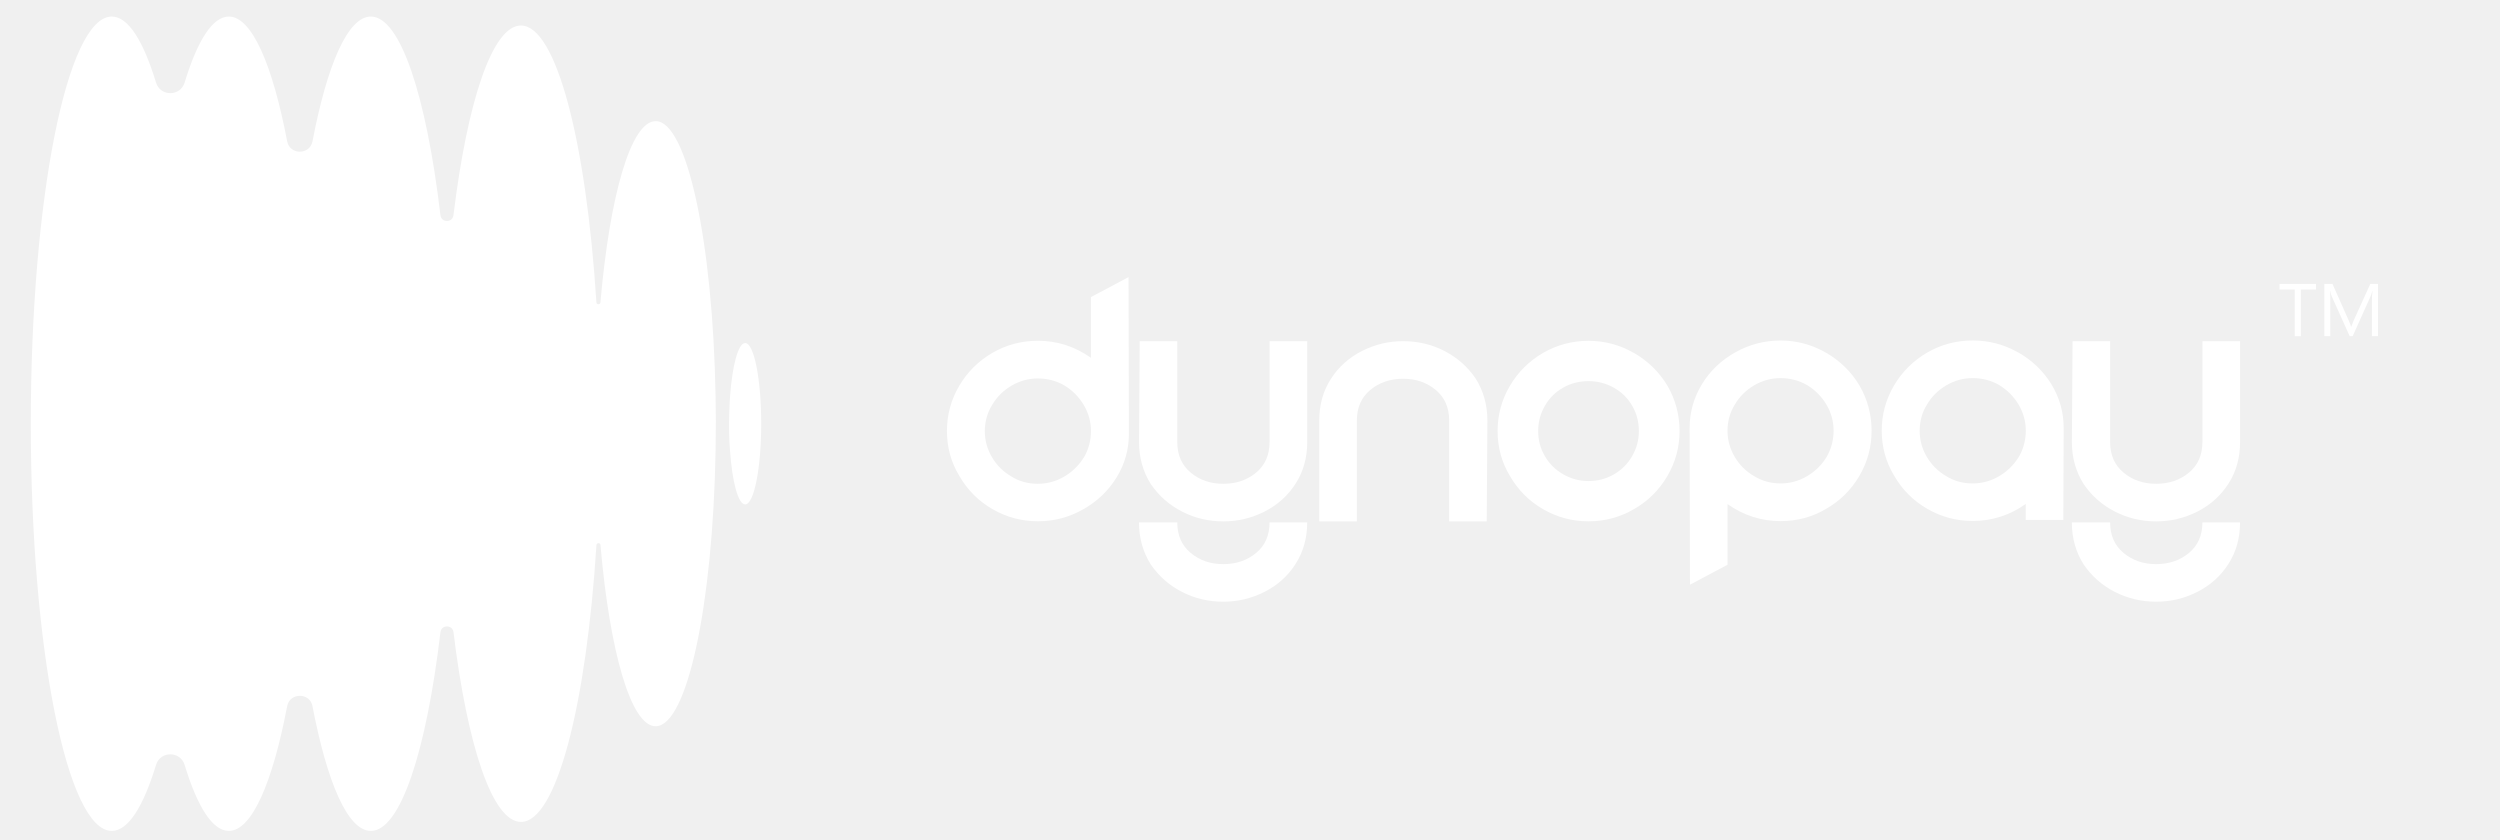
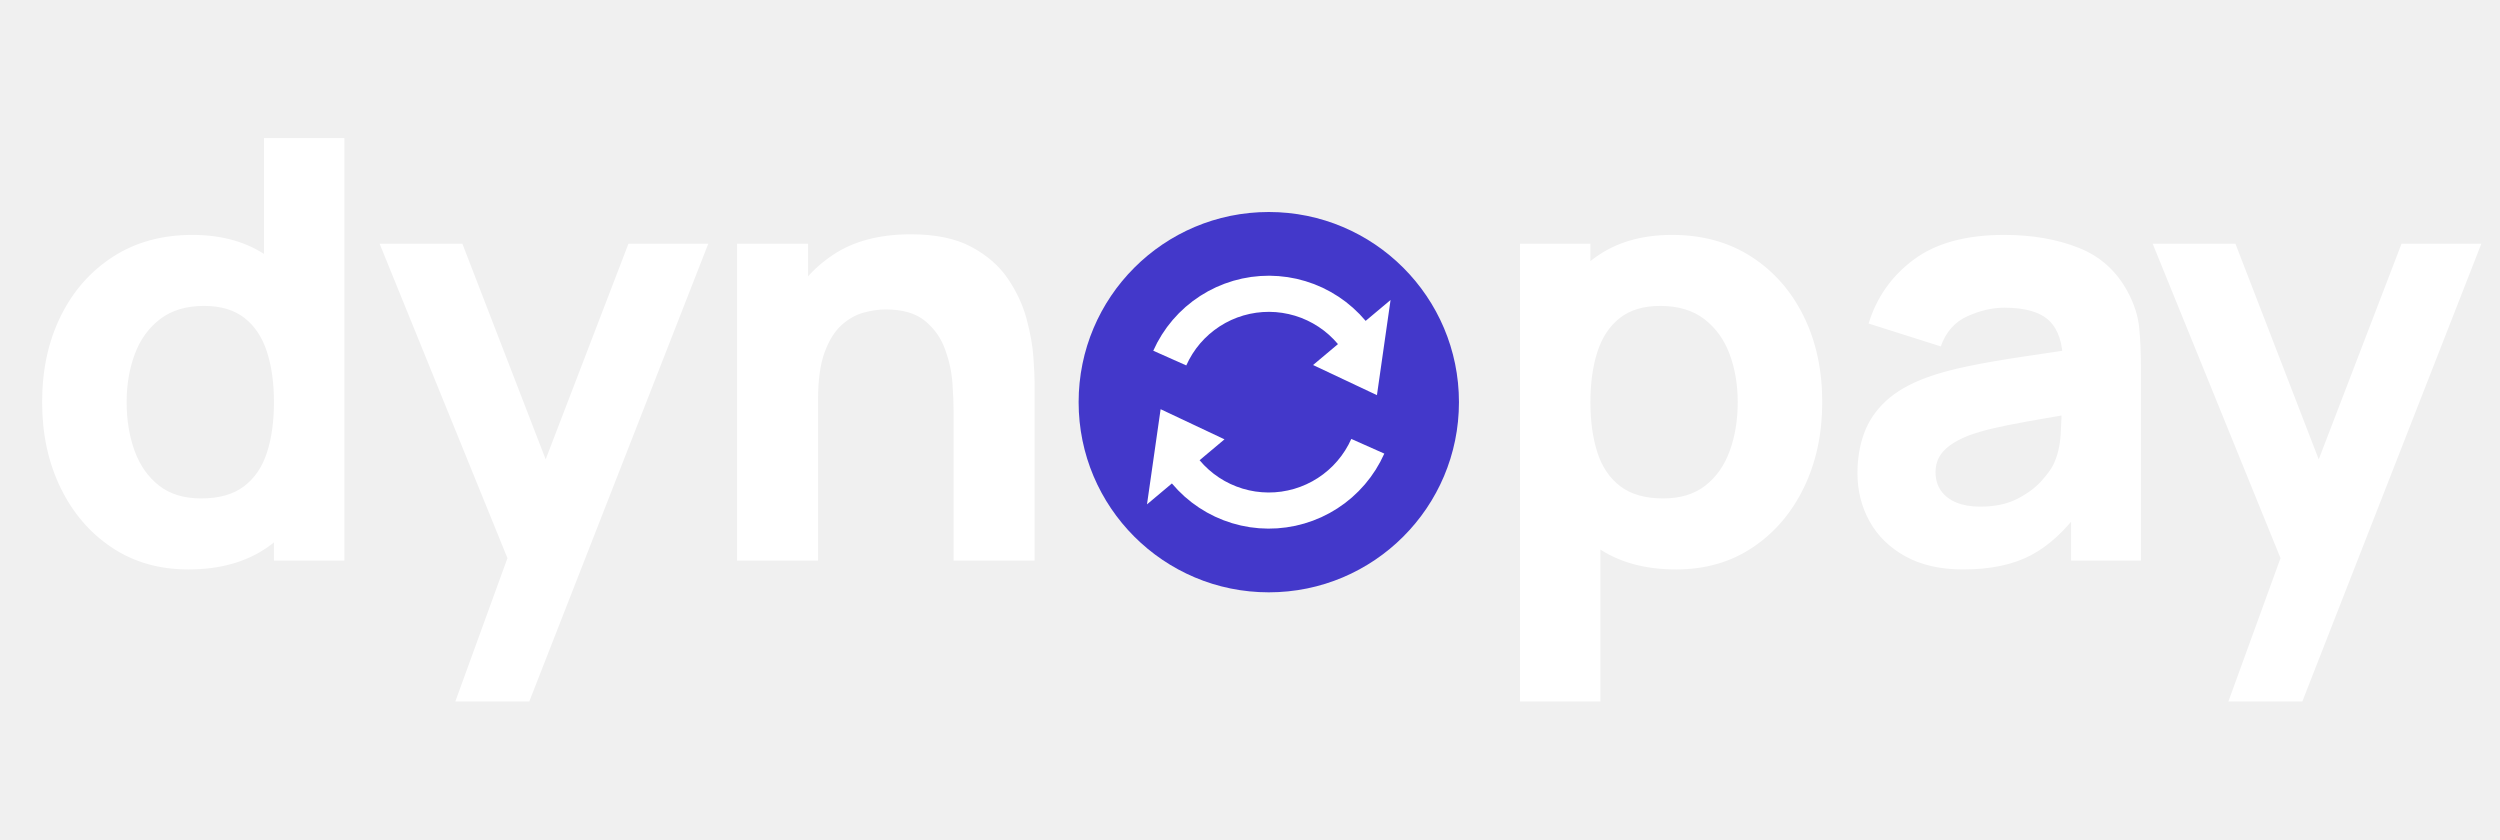
- <svg xmlns="http://www.w3.org/2000/svg" width="134" height="45" viewBox="0 0 134 45" fill="none">
-   <g clip-path="url(#clip0_2056_32162)">
-     <path d="M122.183 15.518H122.997V18.021H123.325V15.518H124.139V15.22H122.183V15.518Z" fill="white" />
-     <path d="M127.047 15.22L126.164 17.164C126.131 17.24 126.085 17.354 126.028 17.509H126.017C125.997 17.436 125.954 17.322 125.888 17.172L125.022 15.22H124.585V18.018H124.904V16.145C124.904 15.89 124.899 15.708 124.888 15.597H124.896C124.926 15.727 124.954 15.822 124.981 15.884L125.943 18.018H126.104L127.069 15.868C127.093 15.814 127.121 15.725 127.153 15.597H127.162C127.142 15.811 127.134 15.993 127.134 16.142V18.018H127.462V15.22H127.05H127.047Z" fill="white" />
-     <path d="M58.473 15.928V19.177C57.609 18.569 56.661 18.265 55.631 18.265C54.754 18.265 53.945 18.48 53.202 18.908C52.445 19.347 51.849 19.941 51.412 20.684C50.975 21.427 50.756 22.235 50.756 23.103C50.756 23.97 50.977 24.787 51.423 25.513C51.855 26.264 52.445 26.855 53.196 27.289C53.945 27.723 54.759 27.94 55.634 27.94C56.508 27.94 57.306 27.726 58.063 27.297C58.82 26.869 59.416 26.297 59.853 25.584C60.29 24.871 60.509 24.09 60.509 23.244L60.49 14.852L58.476 15.923L58.473 15.928ZM58.093 24.518C57.828 24.947 57.478 25.288 57.041 25.546C56.604 25.803 56.131 25.931 55.628 25.931C55.101 25.931 54.625 25.801 54.207 25.538C53.776 25.288 53.431 24.947 53.172 24.51C52.915 24.076 52.786 23.61 52.786 23.108C52.786 22.607 52.918 22.116 53.183 21.698C53.434 21.27 53.781 20.928 54.218 20.671C54.656 20.416 55.126 20.285 55.631 20.285C56.137 20.285 56.62 20.41 57.052 20.66C57.484 20.923 57.828 21.27 58.088 21.704C58.344 22.137 58.476 22.604 58.476 23.105C58.476 23.607 58.35 24.087 58.099 24.515L58.093 24.518Z" fill="white" />
-     <path d="M77.424 18.813C76.74 18.461 76.003 18.287 75.21 18.287C74.418 18.287 73.71 18.461 73.016 18.805C72.308 19.163 71.748 19.665 71.333 20.313C70.917 20.961 70.712 21.704 70.712 22.536V27.946H72.729V22.536C72.729 21.845 72.969 21.3 73.448 20.901C73.926 20.502 74.516 20.302 75.21 20.302C75.904 20.302 76.475 20.502 76.956 20.901C77.434 21.3 77.675 21.845 77.675 22.536V27.946H79.689L79.724 22.536C79.724 21.704 79.514 20.953 79.093 20.285C78.661 19.654 78.104 19.163 77.421 18.813H77.424Z" fill="white" />
-     <path d="M68.048 23.697C68.048 24.388 67.808 24.933 67.329 25.332C66.851 25.73 66.261 25.931 65.567 25.931C64.873 25.931 64.302 25.73 63.821 25.332C63.343 24.933 63.102 24.388 63.102 23.697V18.287H61.088L61.053 23.697C61.053 24.529 61.263 25.28 61.684 25.947C62.116 26.579 62.673 27.07 63.356 27.419C64.039 27.772 64.777 27.946 65.57 27.946C66.362 27.946 67.07 27.772 67.764 27.428C68.472 27.07 69.032 26.568 69.447 25.92C69.862 25.272 70.067 24.529 70.067 23.697V18.287H68.051V23.697H68.048Z" fill="white" />
-     <path d="M118.049 23.697C118.049 24.388 117.808 24.933 117.33 25.332C116.852 25.73 116.262 25.931 115.568 25.931C114.874 25.931 114.303 25.73 113.822 25.332C113.343 24.933 113.103 24.388 113.103 23.697V18.287H111.089L111.053 23.697C111.053 24.529 111.264 25.28 111.685 25.947C112.116 26.579 112.674 27.07 113.357 27.419C114.04 27.769 114.778 27.946 115.57 27.946C116.363 27.946 117.071 27.772 117.765 27.428C118.472 27.07 119.033 26.568 119.448 25.92C119.863 25.272 120.068 24.529 120.068 23.697V18.287H118.052V23.697H118.049Z" fill="white" />
-     <path d="M67.329 29.637C66.851 30.036 66.261 30.237 65.567 30.237C64.873 30.237 64.302 30.036 63.821 29.637C63.342 29.239 63.102 28.694 63.102 28.002H61.05C61.05 28.835 61.26 29.586 61.681 30.253C62.113 30.885 62.67 31.376 63.353 31.725C64.037 32.078 64.774 32.251 65.567 32.251C66.359 32.251 67.067 32.078 67.761 31.733C68.469 31.376 69.029 30.874 69.444 30.226C69.86 29.578 70.065 28.835 70.065 28.002H68.048C68.048 28.694 67.808 29.239 67.329 29.637Z" fill="white" />
-     <path d="M117.33 29.637C116.852 30.036 116.262 30.237 115.568 30.237C114.874 30.237 114.303 30.036 113.822 29.637C113.343 29.239 113.103 28.694 113.103 28.002H111.051C111.051 28.835 111.261 29.586 111.682 30.253C112.114 30.885 112.671 31.376 113.354 31.725C114.037 32.075 114.775 32.251 115.568 32.251C116.36 32.251 117.068 32.078 117.762 31.733C118.47 31.376 119.03 30.874 119.445 30.226C119.861 29.578 120.066 28.835 120.066 28.002H118.049C118.049 28.694 117.808 29.239 117.33 29.637Z" fill="white" />
-     <path d="M87.575 18.919C86.818 18.485 86.009 18.268 85.146 18.268C84.282 18.268 83.46 18.482 82.717 18.911C81.96 19.35 81.364 19.944 80.927 20.687C80.49 21.43 80.271 22.238 80.271 23.105C80.271 23.973 80.492 24.789 80.935 25.516C81.367 26.267 81.957 26.858 82.709 27.292C83.457 27.726 84.272 27.943 85.146 27.943C86.02 27.943 86.848 27.723 87.594 27.281C88.338 26.853 88.928 26.267 89.368 25.521C89.805 24.778 90.024 23.97 90.024 23.103C90.024 22.235 89.808 21.424 89.376 20.676C88.933 19.938 88.332 19.353 87.578 18.916L87.575 18.919ZM87.485 24.445C87.245 24.863 86.919 25.188 86.504 25.427C86.091 25.665 85.638 25.784 85.146 25.784C84.654 25.784 84.217 25.665 83.796 25.427C83.375 25.188 83.047 24.865 82.807 24.453C82.566 24.044 82.446 23.593 82.446 23.105C82.446 22.617 82.566 22.165 82.807 21.75C83.047 21.332 83.373 21.009 83.788 20.776C84.201 20.543 84.654 20.429 85.146 20.429C85.638 20.429 86.094 20.549 86.512 20.787C86.933 21.026 87.258 21.348 87.493 21.761C87.728 22.17 87.843 22.62 87.843 23.108C87.843 23.596 87.723 24.03 87.482 24.448L87.485 24.445Z" fill="white" />
-     <path d="M97.868 18.903C97.111 18.469 96.302 18.252 95.439 18.252C94.576 18.252 93.772 18.461 93.029 18.876C92.261 19.304 91.657 19.879 91.22 20.6C90.783 21.321 90.564 22.102 90.564 22.948L90.583 31.34L92.597 30.269V27.021C93.461 27.628 94.409 27.932 95.439 27.932C96.327 27.932 97.141 27.712 97.887 27.27C98.631 26.842 99.221 26.256 99.661 25.511C100.098 24.768 100.317 23.96 100.317 23.092C100.317 22.224 100.101 21.414 99.669 20.663C99.226 19.925 98.625 19.339 97.871 18.903H97.868ZM97.904 24.499C97.641 24.928 97.289 25.269 96.852 25.527C96.415 25.782 95.945 25.912 95.439 25.912C94.933 25.912 94.439 25.782 94.018 25.519C93.586 25.269 93.242 24.928 92.982 24.491C92.726 24.057 92.594 23.588 92.594 23.089C92.594 22.59 92.726 22.094 92.991 21.679C93.242 21.251 93.586 20.909 94.026 20.652C94.463 20.397 94.936 20.267 95.439 20.267C95.942 20.267 96.428 20.391 96.86 20.641C97.292 20.904 97.636 21.251 97.896 21.685C98.153 22.119 98.281 22.588 98.281 23.087C98.281 23.585 98.155 24.068 97.904 24.497V24.499Z" fill="white" />
-     <path d="M108.157 18.884C107.408 18.46 106.599 18.249 105.736 18.249C104.872 18.249 104.05 18.463 103.306 18.892C102.549 19.331 101.954 19.925 101.517 20.668C101.079 21.411 100.861 22.219 100.861 23.086C100.861 23.954 101.082 24.77 101.527 25.497C101.959 26.248 102.549 26.839 103.301 27.273C104.05 27.707 104.864 27.924 105.738 27.924C106.771 27.924 107.717 27.62 108.58 27.013V27.869H110.594L110.613 22.94C110.613 22.094 110.392 21.31 109.947 20.584C109.504 19.87 108.905 19.301 108.157 18.878V18.884ZM108.2 24.499C107.935 24.927 107.586 25.269 107.148 25.527C106.711 25.782 106.238 25.912 105.736 25.912C105.208 25.912 104.733 25.782 104.315 25.519C103.883 25.269 103.539 24.927 103.279 24.491C103.022 24.057 102.894 23.588 102.894 23.089C102.894 22.59 103.025 22.094 103.29 21.679C103.541 21.251 103.886 20.909 104.326 20.651C104.766 20.394 105.233 20.266 105.738 20.266C106.244 20.266 106.728 20.391 107.159 20.641C107.591 20.904 107.935 21.251 108.195 21.684C108.452 22.118 108.583 22.587 108.583 23.086C108.583 23.585 108.457 24.068 108.206 24.496L108.2 24.499Z" fill="white" />
-     <path d="M35.139 6.495C33.817 6.495 32.68 10.491 32.183 16.21C32.172 16.343 31.975 16.34 31.967 16.205C31.42 7.601 29.816 1.367 27.922 1.367C26.392 1.367 25.05 5.437 24.305 11.538C24.255 11.947 23.654 11.947 23.608 11.538C22.851 5.158 21.463 0.887 19.878 0.887C18.648 0.887 17.539 3.452 16.749 7.577C16.607 8.314 15.533 8.314 15.393 7.577C14.604 3.452 13.494 0.887 12.265 0.887C11.39 0.887 10.576 2.189 9.896 4.426C9.666 5.182 8.592 5.182 8.363 4.426C7.682 2.189 6.868 0.887 5.993 0.887C3.594 0.887 1.651 10.659 1.651 22.712C1.651 34.765 3.594 44.537 5.993 44.537C6.868 44.537 7.682 43.236 8.363 40.999C8.592 40.242 9.666 40.242 9.896 40.999C10.576 43.236 11.39 44.537 12.265 44.537C13.494 44.537 14.604 41.972 15.393 37.848C15.536 37.111 16.61 37.111 16.749 37.848C17.539 41.972 18.648 44.537 19.878 44.537C21.463 44.537 22.851 40.264 23.608 33.884C23.657 33.474 24.255 33.474 24.307 33.884C25.053 39.987 26.395 44.055 27.925 44.055C29.819 44.055 31.423 37.824 31.969 29.217C31.978 29.084 32.174 29.079 32.185 29.212C32.683 34.93 33.819 38.927 35.142 38.927C36.828 38.927 38.211 32.433 38.355 24.155C38.38 22.563 38.369 22.552 38.355 21.264C38.211 12.986 36.828 6.492 35.142 6.492L35.139 6.495Z" fill="white" />
-     <path d="M39.941 18.387C39.566 18.387 39.249 19.591 39.129 21.267C39.129 21.267 39.014 22.81 39.129 24.157C39.246 25.833 39.566 27.037 39.941 27.037C40.416 27.037 40.801 25.101 40.801 22.712C40.801 20.323 40.416 18.387 39.941 18.387Z" fill="white" />
+ <svg xmlns="http://www.w3.org/2000/svg" width="1340" height="450" viewBox="0 0 1340 450" fill="none" role="img" aria-label="Dynopay">
+   <g transform="translate(10 74)">
+     <path d="M90.92 231.22Q67.48 231.22 49.86 219.42Q32.24 207.63 22.41 187.34Q12.58 167.04 12.58 141.56Q12.58 115.61 22.57 95.4Q32.56 75.19 50.65 63.55Q68.74 51.91 93.12 51.91Q117.34 51.91 133.86 63.7Q150.37 75.5 158.87 95.79Q167.36 116.08 167.36 141.56Q167.36 167.04 158.79 187.34Q150.21 207.63 133.23 219.42Q116.24 231.22 90.92 231.22ZM97.84 193.16Q112.15 193.16 120.72 186.71Q129.29 180.26 133.07 168.62Q136.84 156.98 136.84 141.56Q136.84 126.15 133.07 114.51Q129.29 102.87 121.04 96.42Q112.78 89.97 99.41 89.97Q85.1 89.97 75.89 96.97Q66.69 103.97 62.29 115.69Q57.88 127.41 57.88 141.56Q57.88 155.88 62.13 167.6Q66.38 179.31 75.19 186.23Q83.99 193.16 97.84 193.16ZM136.84 226.5L136.84 110.1L131.5 110.1L131.5 0L174.59 0L174.59 226.5ZM234.05 302L266.77 212.03L267.4 238.46L193.47 56.63L237.83 56.63L287.53 185.29L277.46 185.29L326.85 56.63L369.64 56.63L273.69 302ZM501.13 226.5L501.13 146.28Q501.13 140.46 500.51 131.42Q499.88 122.37 496.57 113.25Q493.27 104.13 485.8 97.99Q478.33 91.86 464.64 91.86Q459.14 91.86 452.85 93.59Q446.55 95.32 441.05 100.27Q435.54 105.23 432 114.82Q428.47 124.42 428.47 140.31L403.93 128.67Q403.93 108.53 412.11 90.92Q420.29 73.3 436.72 62.45Q453.16 51.59 478.17 51.59Q498.15 51.59 510.73 58.36Q523.31 65.12 530.31 75.5Q537.31 85.88 540.3 97.13Q543.29 108.37 543.92 117.65Q544.55 126.94 544.55 131.18L544.55 226.5ZM385.05 226.5L385.05 56.63L423.12 56.63L423.12 112.94L428.47 112.94L428.47 226.5ZM888.39 231.22Q863.06 231.22 846.08 219.42Q829.09 207.63 820.52 187.34Q811.94 167.04 811.94 141.56Q811.94 116.08 820.44 95.79Q828.93 75.5 845.45 63.7Q861.96 51.91 886.19 51.91Q910.57 51.91 928.66 63.55Q946.74 75.19 956.73 95.4Q966.72 115.61 966.72 141.56Q966.72 167.04 956.89 187.34Q947.06 207.63 929.44 219.42Q911.83 231.22 888.39 231.22ZM804.71 302L804.71 56.63L842.46 56.63L842.46 173.02L847.81 173.02L847.81 302ZM881.47 193.16Q895.31 193.16 904.12 186.23Q912.93 179.31 917.17 167.6Q921.42 155.88 921.42 141.56Q921.42 127.41 917.02 115.69Q912.61 103.97 903.41 96.97Q894.21 89.97 879.9 89.97Q866.53 89.97 858.27 96.42Q850.01 102.87 846.23 114.51Q842.46 126.15 842.46 141.56Q842.46 156.98 846.23 168.62Q850.01 180.26 858.58 186.71Q867.15 193.16 881.47 193.16ZM1042.22 231.22Q1023.98 231.22 1011.31 224.22Q998.65 217.22 992.12 205.5Q985.6 193.78 985.6 179.63Q985.6 167.83 989.21 158.08Q992.83 148.33 1000.93 140.86Q1009.03 133.38 1022.72 128.35Q1032.15 124.89 1045.21 122.22Q1058.27 119.54 1074.78 117.1Q1091.3 114.67 1111.12 111.68L1095.7 120.17Q1095.7 105.07 1088.47 97.99Q1081.23 90.92 1064.24 90.92Q1054.8 90.92 1044.58 95.48Q1034.36 100.04 1030.27 111.68L991.57 99.41Q998.02 78.33 1015.8 65.12Q1033.57 51.91 1064.24 51.91Q1086.73 51.91 1104.19 58.83Q1121.65 65.75 1130.62 82.74Q1135.65 92.17 1136.6 101.61Q1137.54 111.05 1137.54 122.69L1137.54 226.5L1100.1 226.5L1100.1 191.58L1105.45 198.82Q1093.03 215.96 1078.63 223.59Q1064.24 231.22 1042.22 231.22ZM1051.34 197.56Q1063.14 197.56 1071.24 193.39Q1079.34 189.22 1084.14 183.88Q1088.94 178.53 1090.67 174.91Q1093.97 167.99 1094.52 158.79Q1095.07 149.59 1095.07 143.45L1107.65 146.6Q1088.62 149.74 1076.83 151.87Q1065.03 153.99 1057.79 155.72Q1050.56 157.45 1045.05 159.49Q1038.76 162.01 1034.91 164.92Q1031.05 167.83 1029.24 171.29Q1027.44 174.75 1027.44 179Q1027.44 184.82 1030.35 188.99Q1033.26 193.16 1038.6 195.36Q1043.95 197.56 1051.34 197.56ZM1184.41 302L1217.13 212.03L1217.76 238.46L1143.83 56.63L1188.19 56.63L1237.89 185.29L1227.83 185.29L1277.22 56.63L1320 56.63L1224.05 302Z" fill="#FFFFFF" />
+     <circle cx="670.07" cy="141.56" r="101.93" fill="#4338CA" />
+     <path d="M608.15 113.99L610.3 109.59L612.77 105.36L615.53 101.31L618.58 97.48L621.9 93.87L625.47 90.52L629.28 87.43L633.29 84.63L637.5 82.12L641.88 79.92L646.41 78.05L651.06 76.5L655.81 75.3L660.63 74.44L665.51 73.94L670.4 73.78L675.3 73.99L680.17 74.54L684.98 75.44L689.72 76.7L694.36 78.28L698.87 80.2L703.22 82.45L707.41 85L711.4 87.84L715.17 90.97L718.71 94.36L721.99 97.99L735.34 86.79L728.04 137.8L693.8 121.65L707.15 110.44L704.81 107.85L702.28 105.42L699.59 103.19L696.74 101.16L693.75 99.34L690.64 97.74L687.42 96.36L684.11 95.23L680.72 94.34L677.28 93.69L673.81 93.29L670.31 93.15L666.81 93.26L663.33 93.62L659.88 94.23L656.49 95.09L653.17 96.19L649.93 97.53L646.81 99.1L643.8 100.89L640.93 102.9L638.21 105.1L635.66 107.5L633.29 110.07L631.11 112.81L629.14 115.7L627.38 118.73L625.84 121.87ZM731.99 169.13L729.83 173.53L727.37 177.77L724.6 181.81L721.55 185.65L718.23 189.25L714.66 192.61L710.86 195.7L706.84 198.5L702.63 201.01L698.25 203.21L693.72 205.08L689.07 206.62L684.32 207.83L679.5 208.68L674.63 209.19L669.73 209.34L664.83 209.14L659.96 208.59L655.15 207.68L650.41 206.43L645.78 204.84L641.27 202.92L636.91 200.68L632.73 198.13L628.74 195.29L624.96 192.16L621.43 188.77L618.14 185.13L604.79 196.34L612.09 145.33L646.33 161.48L632.98 172.68L635.32 175.28L637.85 177.7L640.55 179.94L643.4 181.97L646.38 183.79L649.5 185.39L652.72 186.76L656.03 187.9L659.41 188.79L662.85 189.44L666.33 189.83L669.83 189.98L673.32 189.87L676.8 189.51L680.25 188.89L683.64 188.04L686.97 186.93L690.2 185.59L693.33 184.02L696.33 182.23L699.2 180.23L701.92 178.02L704.47 175.63L706.84 173.05L709.02 170.31L711 167.42L712.76 164.4L714.3 161.26Z" fill="#FFFFFF" />
  </g>
-   <defs>
-     <clipPath id="clip0_2056_32162">
-       <rect width="134" height="45" fill="white" />
-     </clipPath>
-   </defs>
</svg>
